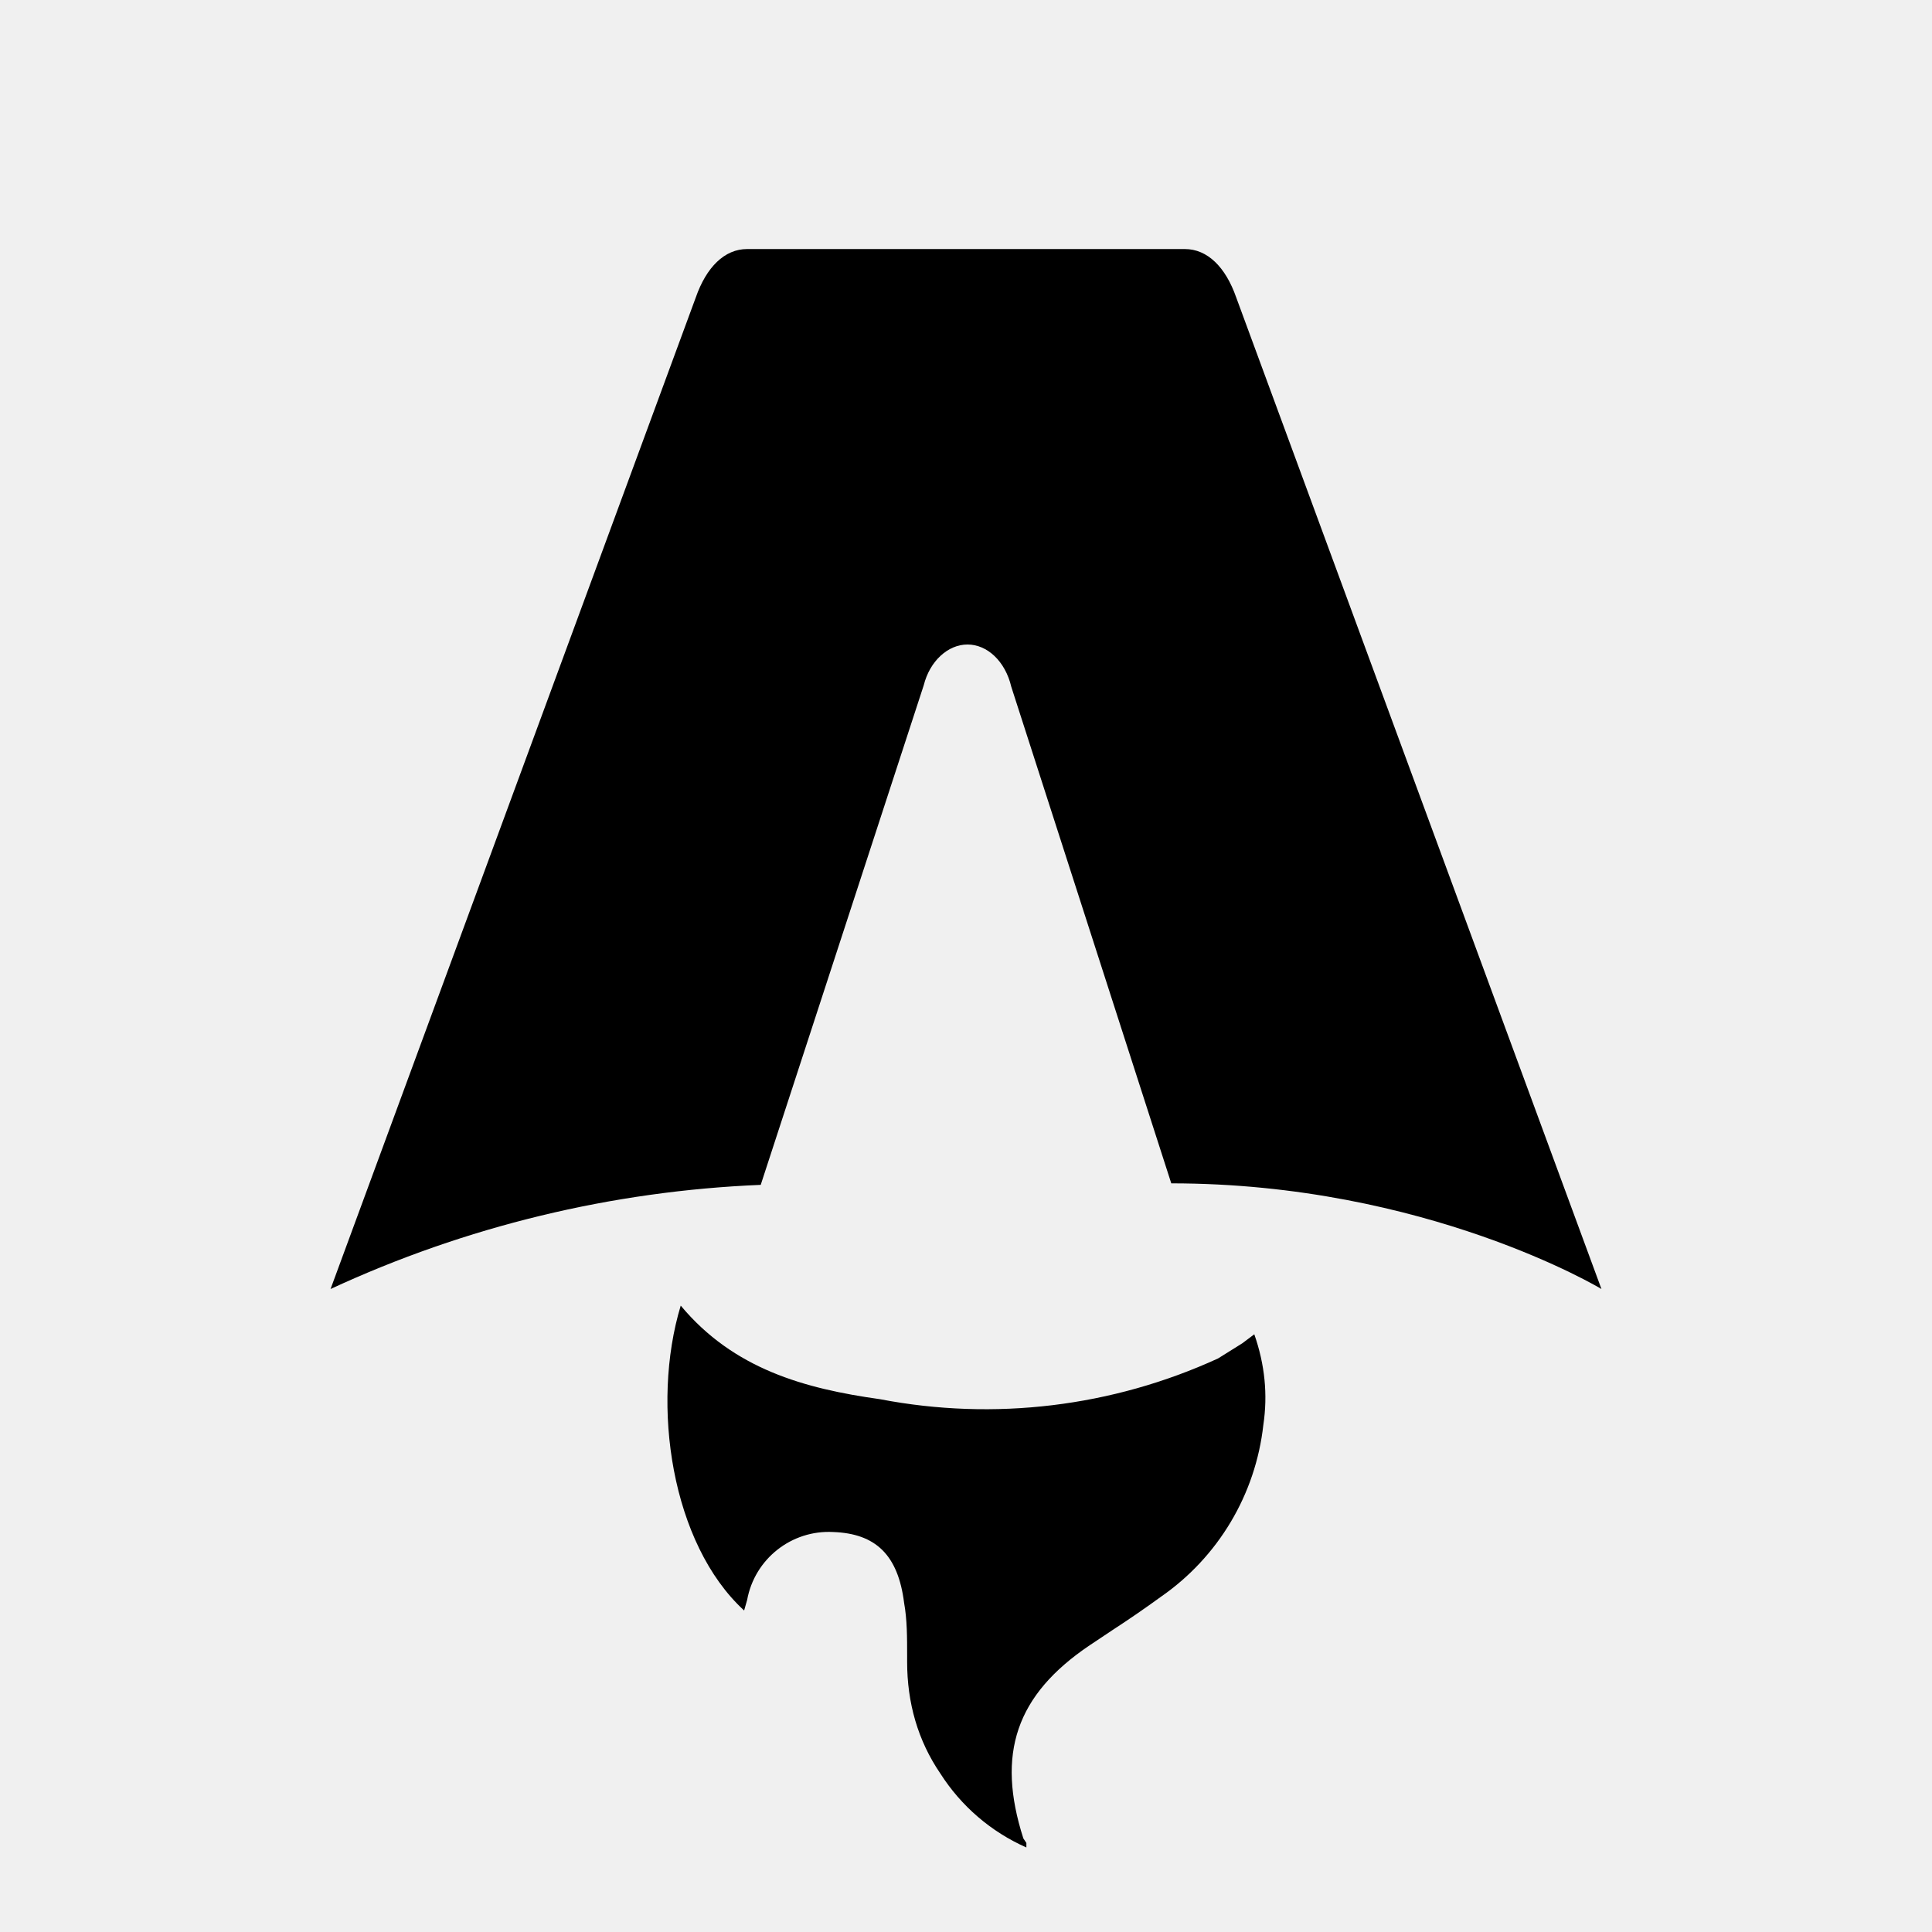
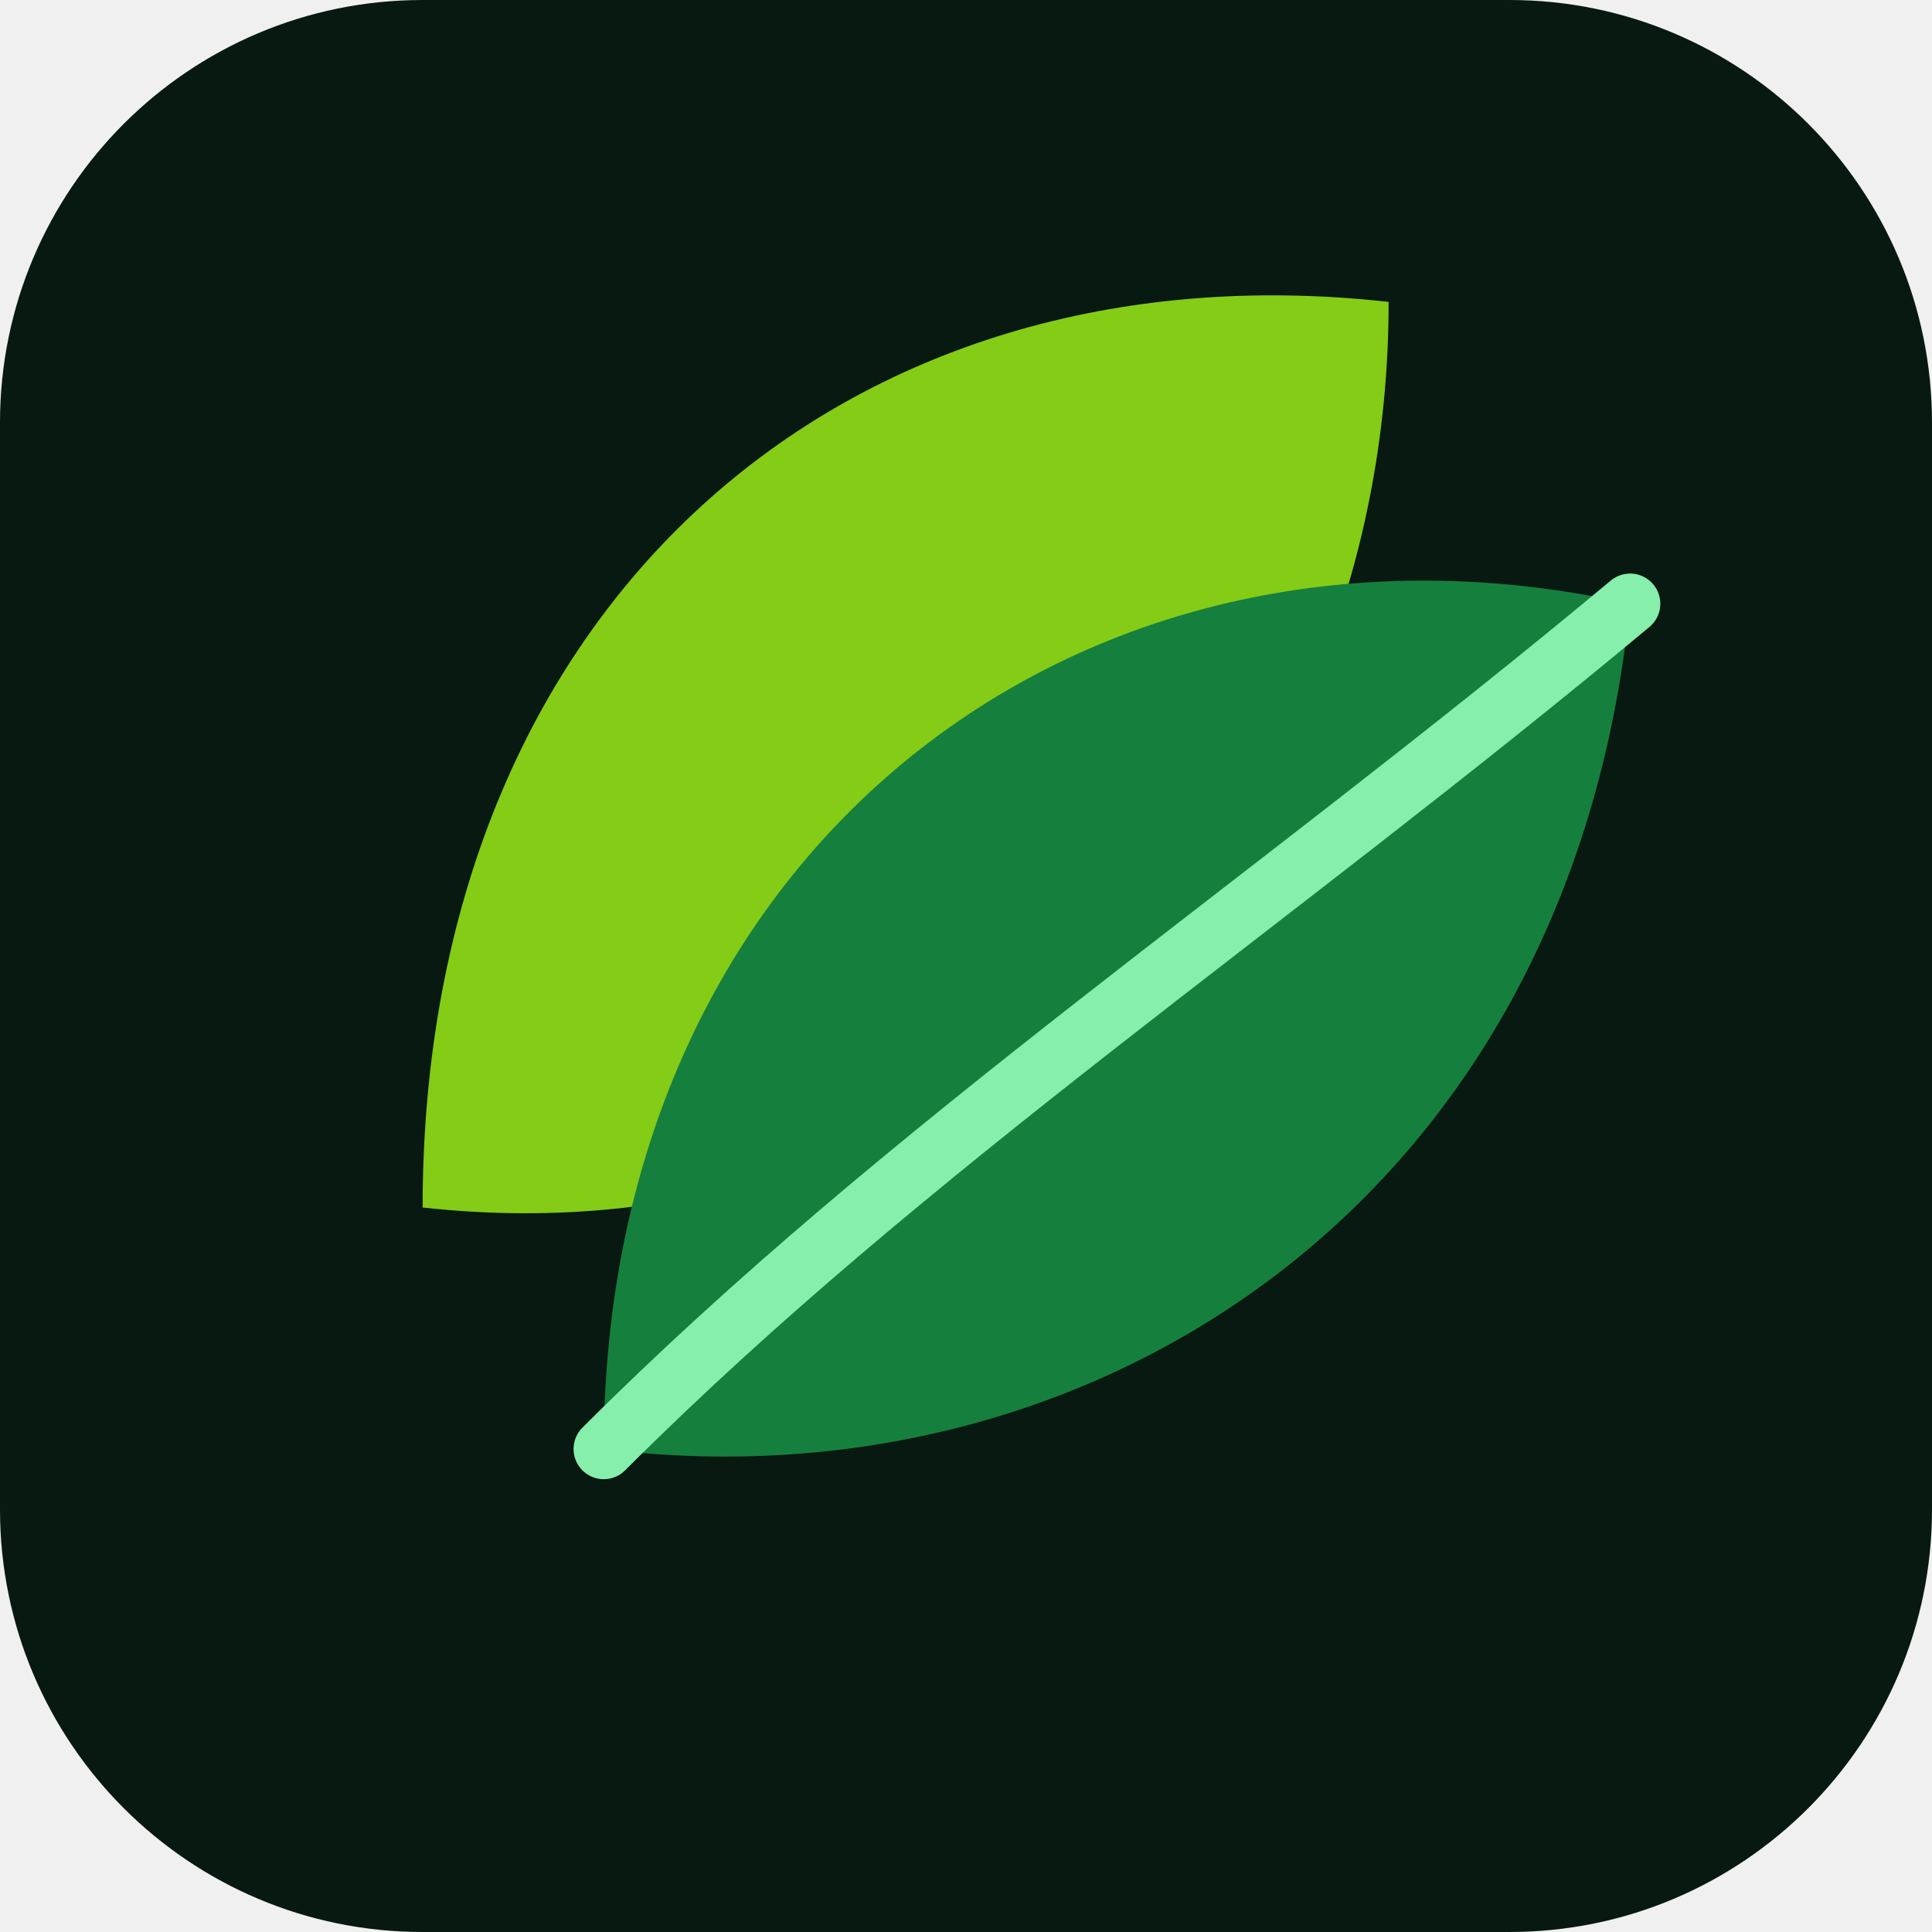
- <svg xmlns="http://www.w3.org/2000/svg" fill="none" viewBox="0 0 128 128">
-   <path d="M50.4 78.5a75.1 75.1 0 0 0-28.5 6.9l24.2-65.7c.7-2 1.9-3.2 3.4-3.2h29c1.5 0 2.7 1.2 3.4 3.2l24.2 65.7s-11.6-7-28.5-7L67 45.5c-.4-1.7-1.6-2.8-2.9-2.8-1.3 0-2.5 1.1-2.9 2.7L50.4 78.5Zm-1.1 28.2Zm-4.2-20.2c-2 6.6-.6 15.8 4.2 20.2a17.5 17.5 0 0 1 .2-.7 5.5 5.5 0 0 1 5.7-4.5c2.8.1 4.3 1.5 4.7 4.7.2 1.1.2 2.3.2 3.5v.4c0 2.7.7 5.2 2.2 7.4a13 13 0 0 0 5.7 4.9v-.3l-.2-.3c-1.8-5.6-.5-9.5 4.4-12.8l1.5-1a73 73 0 0 0 3.2-2.2 16 16 0 0 0 6.8-11.4c.3-2 .1-4-.6-6l-.8.6-1.6 1a37 37 0 0 1-22.4 2.7c-5-.7-9.7-2-13.2-6.2Z" />
-   <style>
-         path { fill: #000; }
-         @media (prefers-color-scheme: dark) {
-             path { fill: #FFF; }
-         }
-     </style>
+ <svg xmlns="http://www.w3.org/2000/svg" viewBox="0 0 64 64" fill="none">
+   <rect width="64" height="64" rx="14" fill="#071911" />
+   <path d="M14 40C14 20 28 8 46 10C46 28 32 42 14 40Z" fill="#84cc16" />
+   <path d="M20 48C20 28 36 16 54 20C52 40 36 50 20 48Z" fill="#15803d" />
+   <path d="M20 48C30 38 42 30 54 20" stroke="#86efac" stroke-width="2" stroke-linecap="round" />
</svg>
